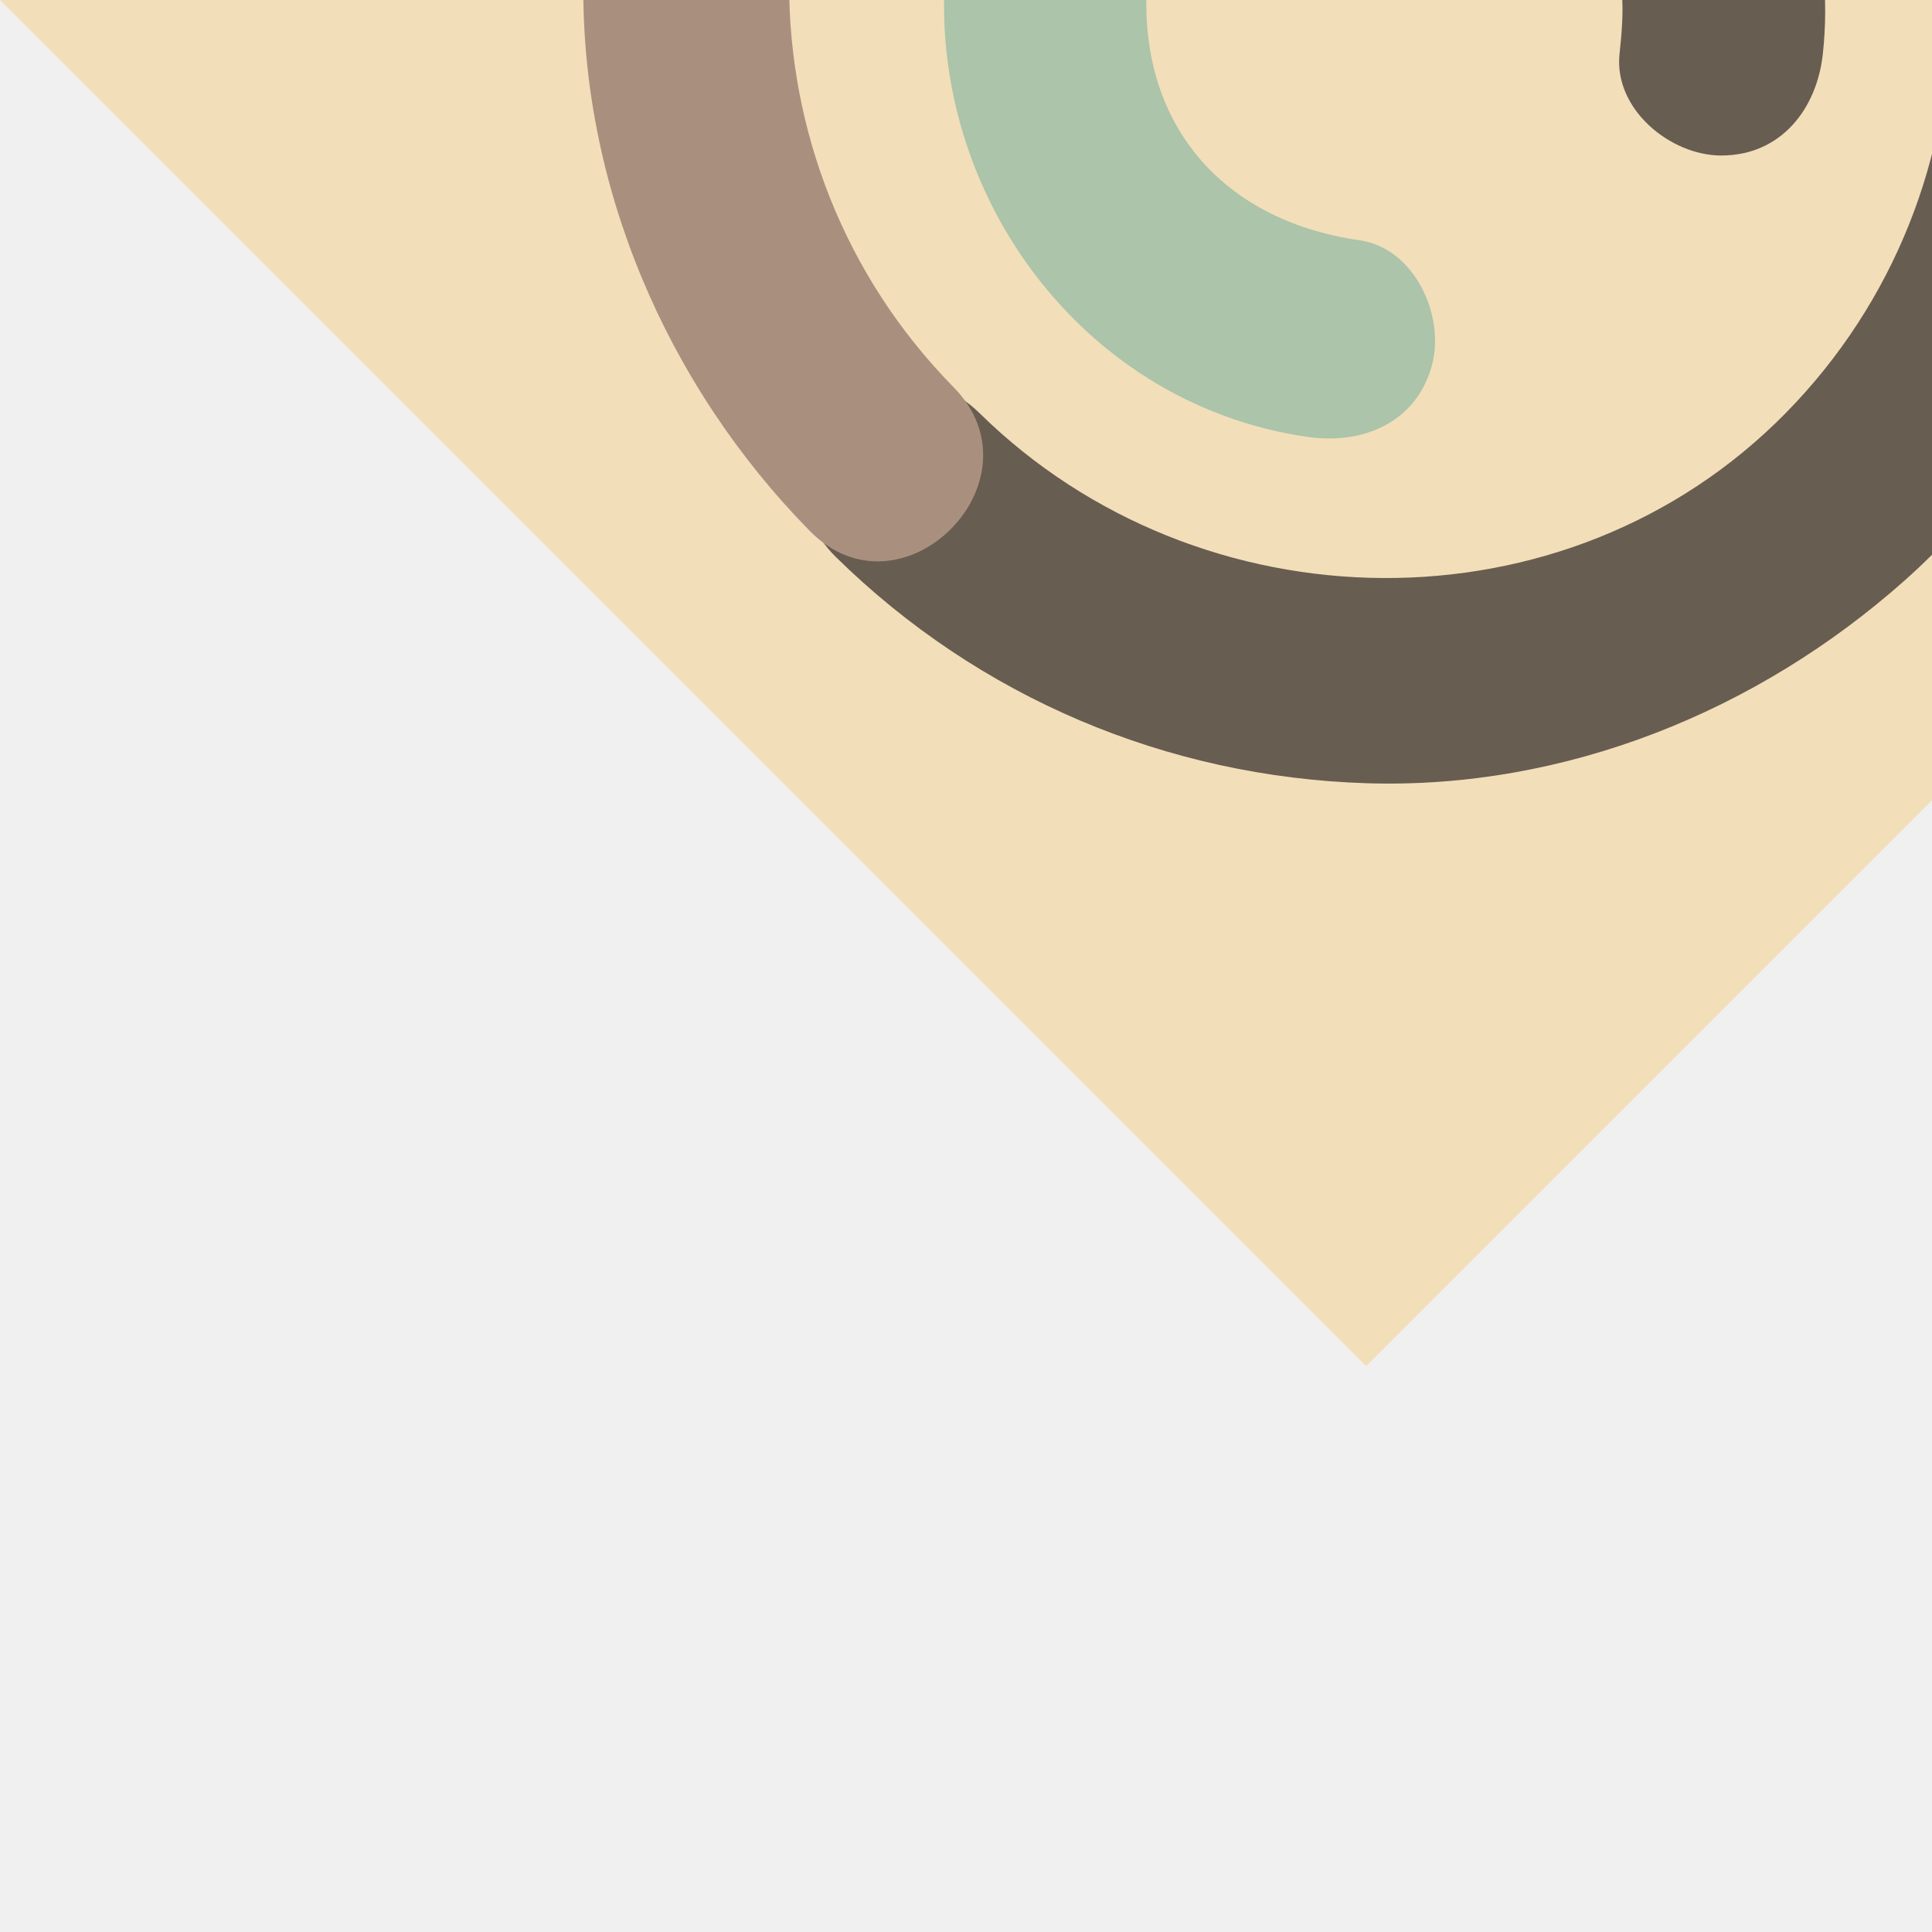
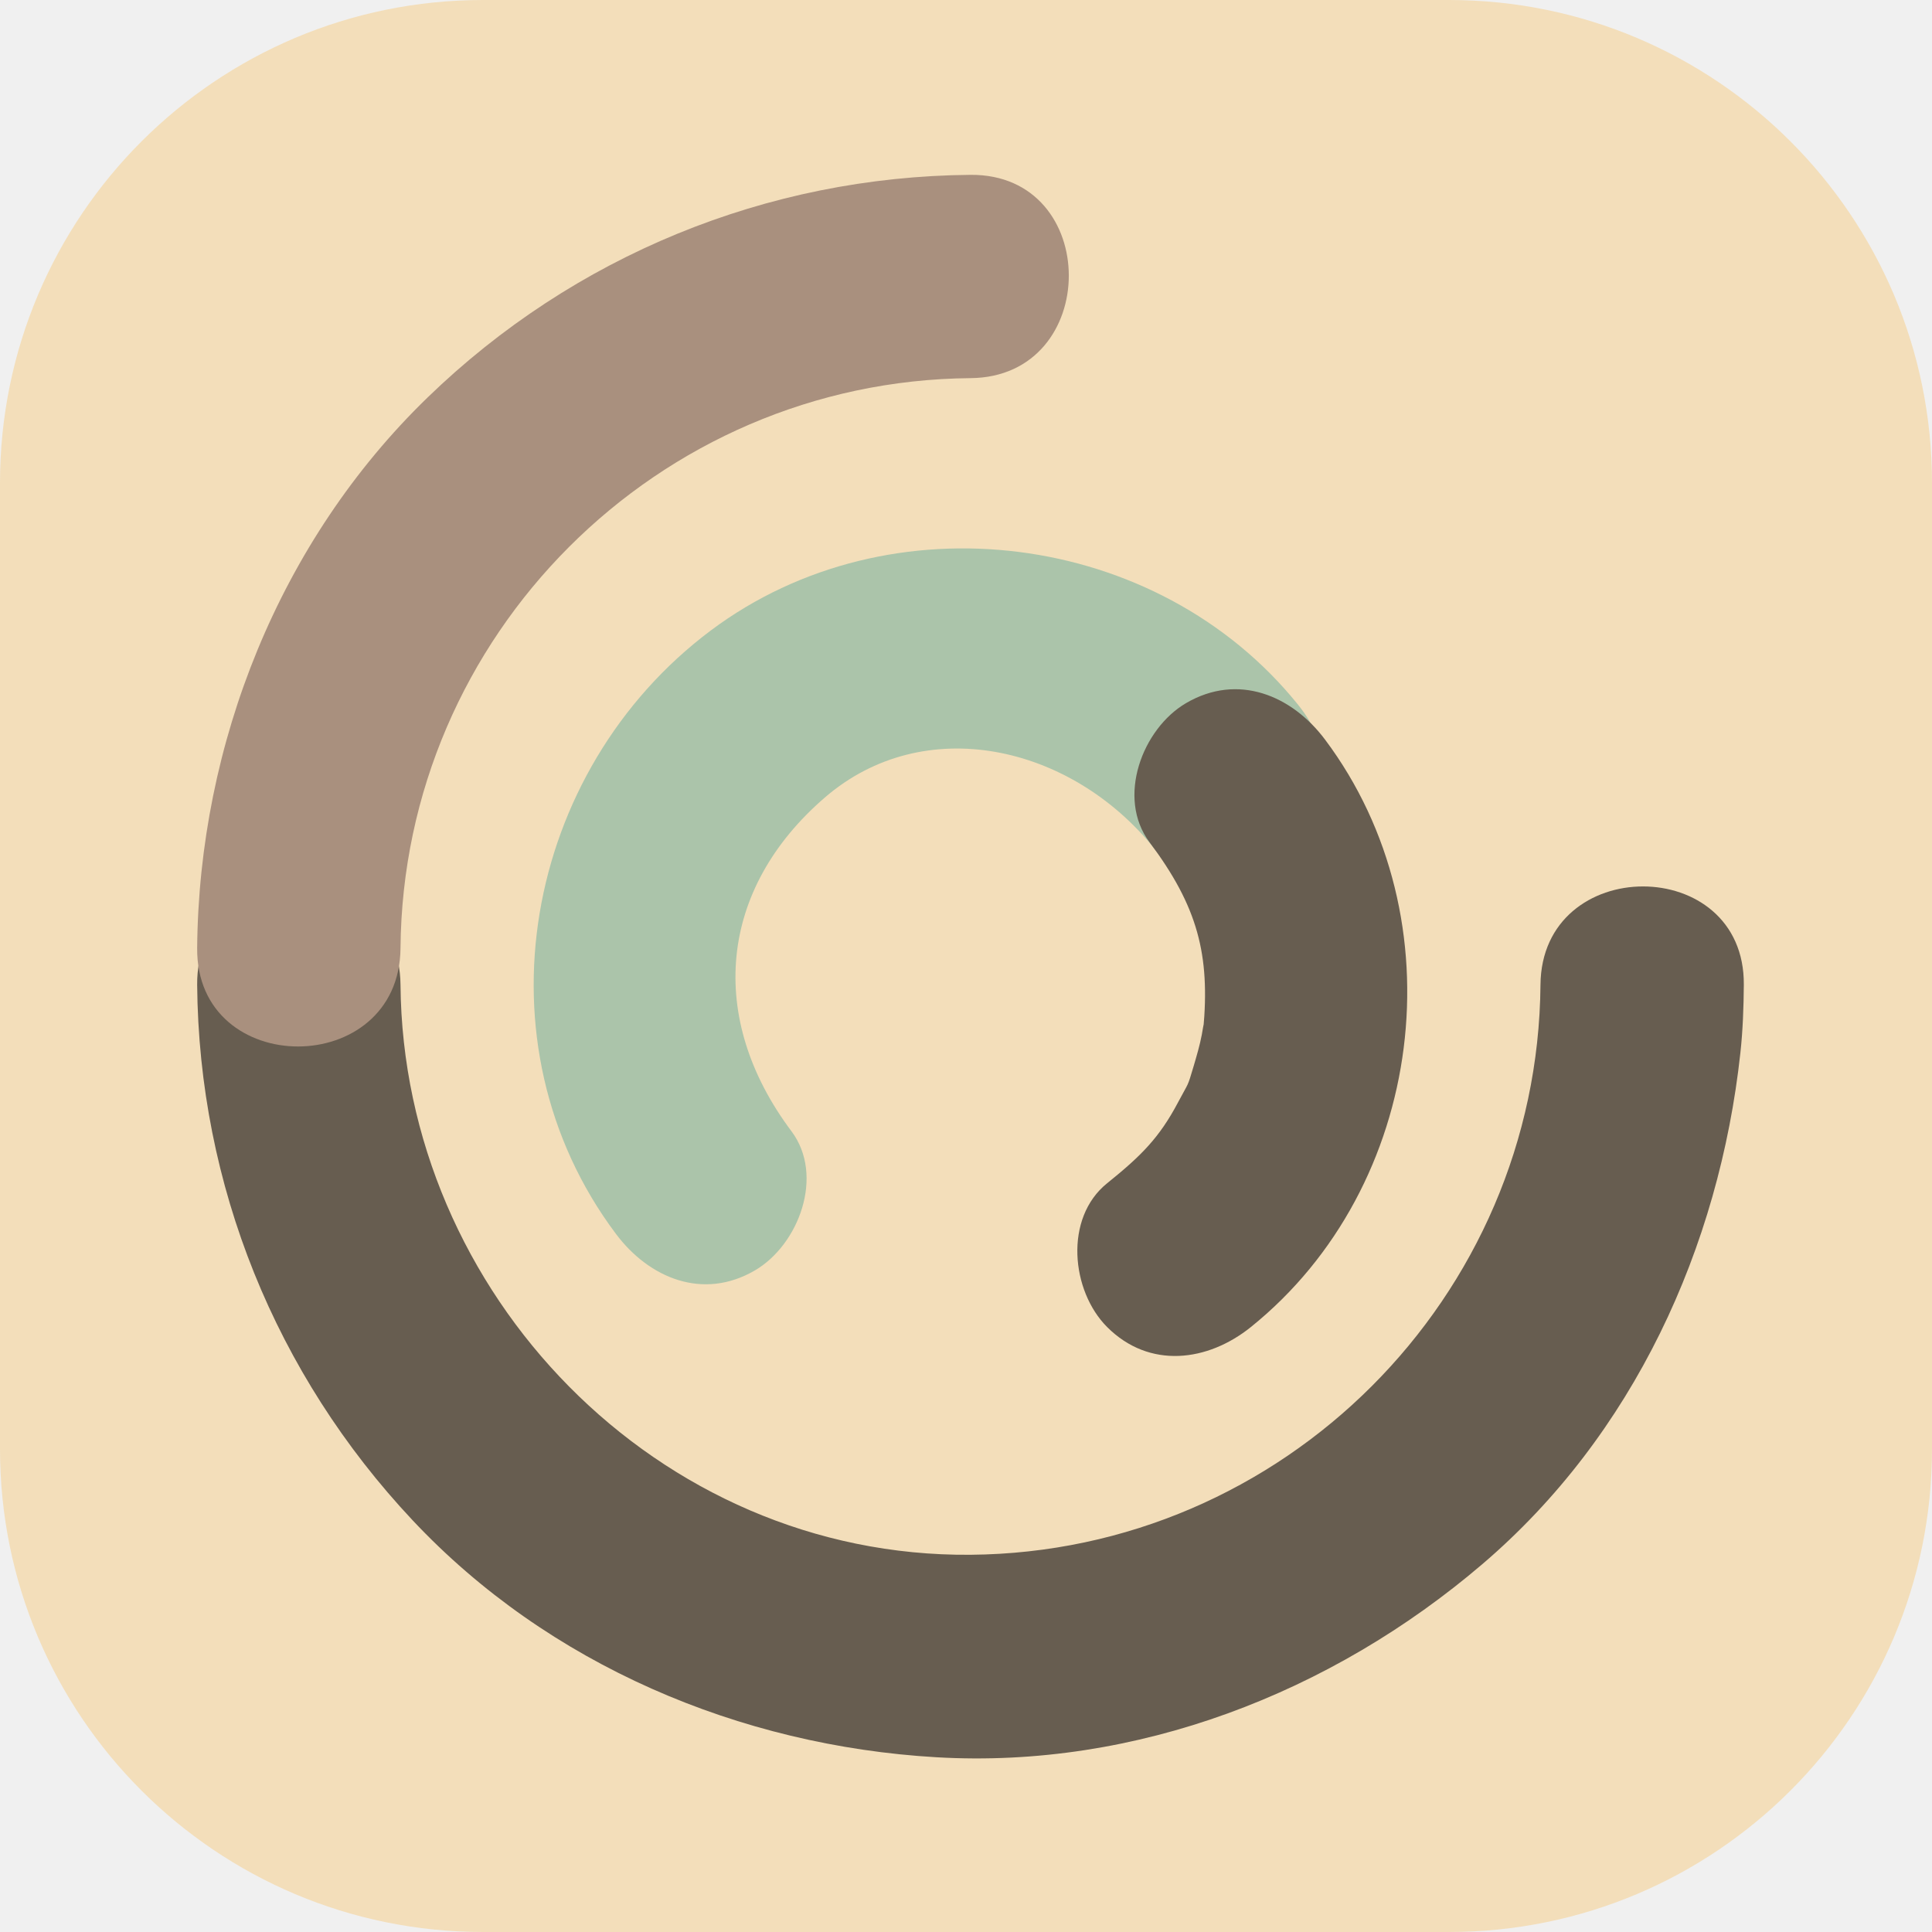
- <svg xmlns="http://www.w3.org/2000/svg" width="32px" height="32px" viewBox="-102.4 -102.4 1228.80 1228.80" class="icon" version="1.1" fill="#000000" transform="rotate(-45)">
-   <g id="SVGRepo_bgCarrier" stroke-width="0">
-     <rect x="-102.4" y="-102.4" width="1228.80" height="1228.80" rx="0" fill="#f3deba" strokewidth="0" />
+ <svg xmlns="http://www.w3.org/2000/svg" width="40" height="40" viewBox="0 0 40 40" fill="none">
+   <g clip-path="url(#clip0_34_25)">
+     <path d="M30 0H10C4.477 0 -1.52588e-05 4.477 -1.52588e-05 10V30C-1.52588e-05 35.523 4.477 40 10 40H30C35.523 40 40 35.523 40 30V10C40 4.477 35.523 0 30 0Z" fill="#F3DEBA" />
+     <path d="M31.894 20.389C31.84 26.865 26.57 32.136 20.093 32.19C13.615 32.244 8.345 26.784 8.292 20.389C8.269 17.675 4.06 17.673 4.082 20.389C4.117 24.536 5.705 28.454 8.541 31.474C11.354 34.47 15.317 36.144 19.385 36.382C23.527 36.624 27.567 35.051 30.689 32.385C33.817 29.715 35.594 25.832 36.033 21.796C36.084 21.329 36.1 20.858 36.104 20.389C36.126 17.673 31.917 17.675 31.894 20.389Z" fill="#675D50" />
+     <path d="M8.292 19.63C8.346 13.154 13.616 7.883 20.093 7.829C22.806 7.806 22.808 3.597 20.093 3.62C15.877 3.655 11.877 5.298 8.85 8.232C5.79 11.197 4.118 15.395 4.082 19.63C4.06 22.346 8.269 22.344 8.292 19.63Z" fill="#A9907E" />
+     <path d="M16.387 23.422C14.623 21.069 14.884 18.405 17.077 16.512C19.129 14.741 22.164 15.412 23.9 17.569C24.62 18.464 26.131 18.314 26.876 17.569C27.752 16.692 27.595 15.485 26.876 14.592C23.972 10.983 18.424 10.275 14.714 13.055C10.846 15.954 9.792 21.598 12.752 25.546C13.438 26.462 14.556 26.931 15.632 26.301C16.537 25.771 17.076 24.342 16.387 23.422Z" fill="#ABC4AA" />
+     <path d="M23.8 17.438C24.798 18.77 25.056 19.767 24.912 21.32C24.935 21.13 24.925 21.164 24.882 21.423C24.84 21.643 24.776 21.859 24.713 22.074C24.579 22.526 24.616 22.396 24.395 22.814C24.005 23.553 23.631 23.927 22.922 24.498C22.026 25.219 22.176 26.729 22.922 27.475C23.798 28.351 25.005 28.193 25.898 27.475C29.506 24.57 30.215 19.023 27.434 15.313C26.748 14.397 25.63 13.928 24.555 14.558C23.65 15.088 23.11 16.517 23.8 17.438Z" fill="#675D50" />
  </g>
-   <g id="SVGRepo_tracerCarrier" stroke-linecap="round" stroke-linejoin="round" />
-   <g id="SVGRepo_iconCarrier">
-     <path d="M877.387 523.945c-1.663 198.958-163.571 360.868-362.532 362.531-198.991 1.661-360.885-166.07-362.526-362.531-0.697-83.354-130.015-83.42-129.318 0 1.064 127.401 49.851 247.752 136.97 340.531 86.427 92.047 208.144 143.457 333.116 150.77 127.267 7.454 251.374-40.885 347.279-122.774 96.086-82.04 150.659-201.304 164.166-325.296 1.565-14.352 2.04-28.805 2.16-43.23 0.697-83.421-128.618-83.355-129.315-0.001z" fill="#675d50" />
-     <path d="M152.329 500.646c1.662-198.965 163.563-360.875 362.526-362.537 83.354-0.697 83.419-130.013 0-129.317-129.524 1.081-252.396 51.567-345.385 141.68C75.465 241.564 24.097 370.538 23.011 500.646c-0.697 83.421 128.62 83.349 129.318 0z" fill="#a9907e" />
-     <path d="M400.998 617.112c-54.167-72.265-46.168-154.096 21.221-212.268 63.03-54.412 156.255-33.802 209.578 32.46 22.13 27.497 68.54 22.901 91.441 0 26.914-26.917 22.073-64.009 0-91.44-89.215-110.859-259.653-132.629-373.618-47.204-118.817 89.062-151.202 262.422-60.284 383.718 21.095 28.142 55.432 42.548 88.465 23.196 27.799-16.282 44.387-60.192 23.197-88.462z" fill="#abc4aa" />
-     <path d="M628.723 433.281c30.673 40.924 38.604 71.548 34.179 119.265 0.715-5.845 0.408-4.79-0.924 3.173-1.3 6.769-3.259 13.386-5.207 19.983-4.113 13.896-2.982 9.9-9.75 22.736-11.978 22.716-23.474 34.203-45.271 51.746-27.499 22.131-22.904 68.538 0 91.441 26.914 26.913 64.011 22.075 91.439 0 110.85-89.224 132.613-259.649 47.193-373.614-21.092-28.142-55.431-42.546-88.466-23.196-27.799 16.287-44.384 60.193-23.193 88.466z" fill="#675d50" />
-   </g>
+   <defs>
+     <clipPath id="clip0_34_25">
+       <rect width="40" height="40" fill="white" />
+     </clipPath>
+   </defs>
</svg>
